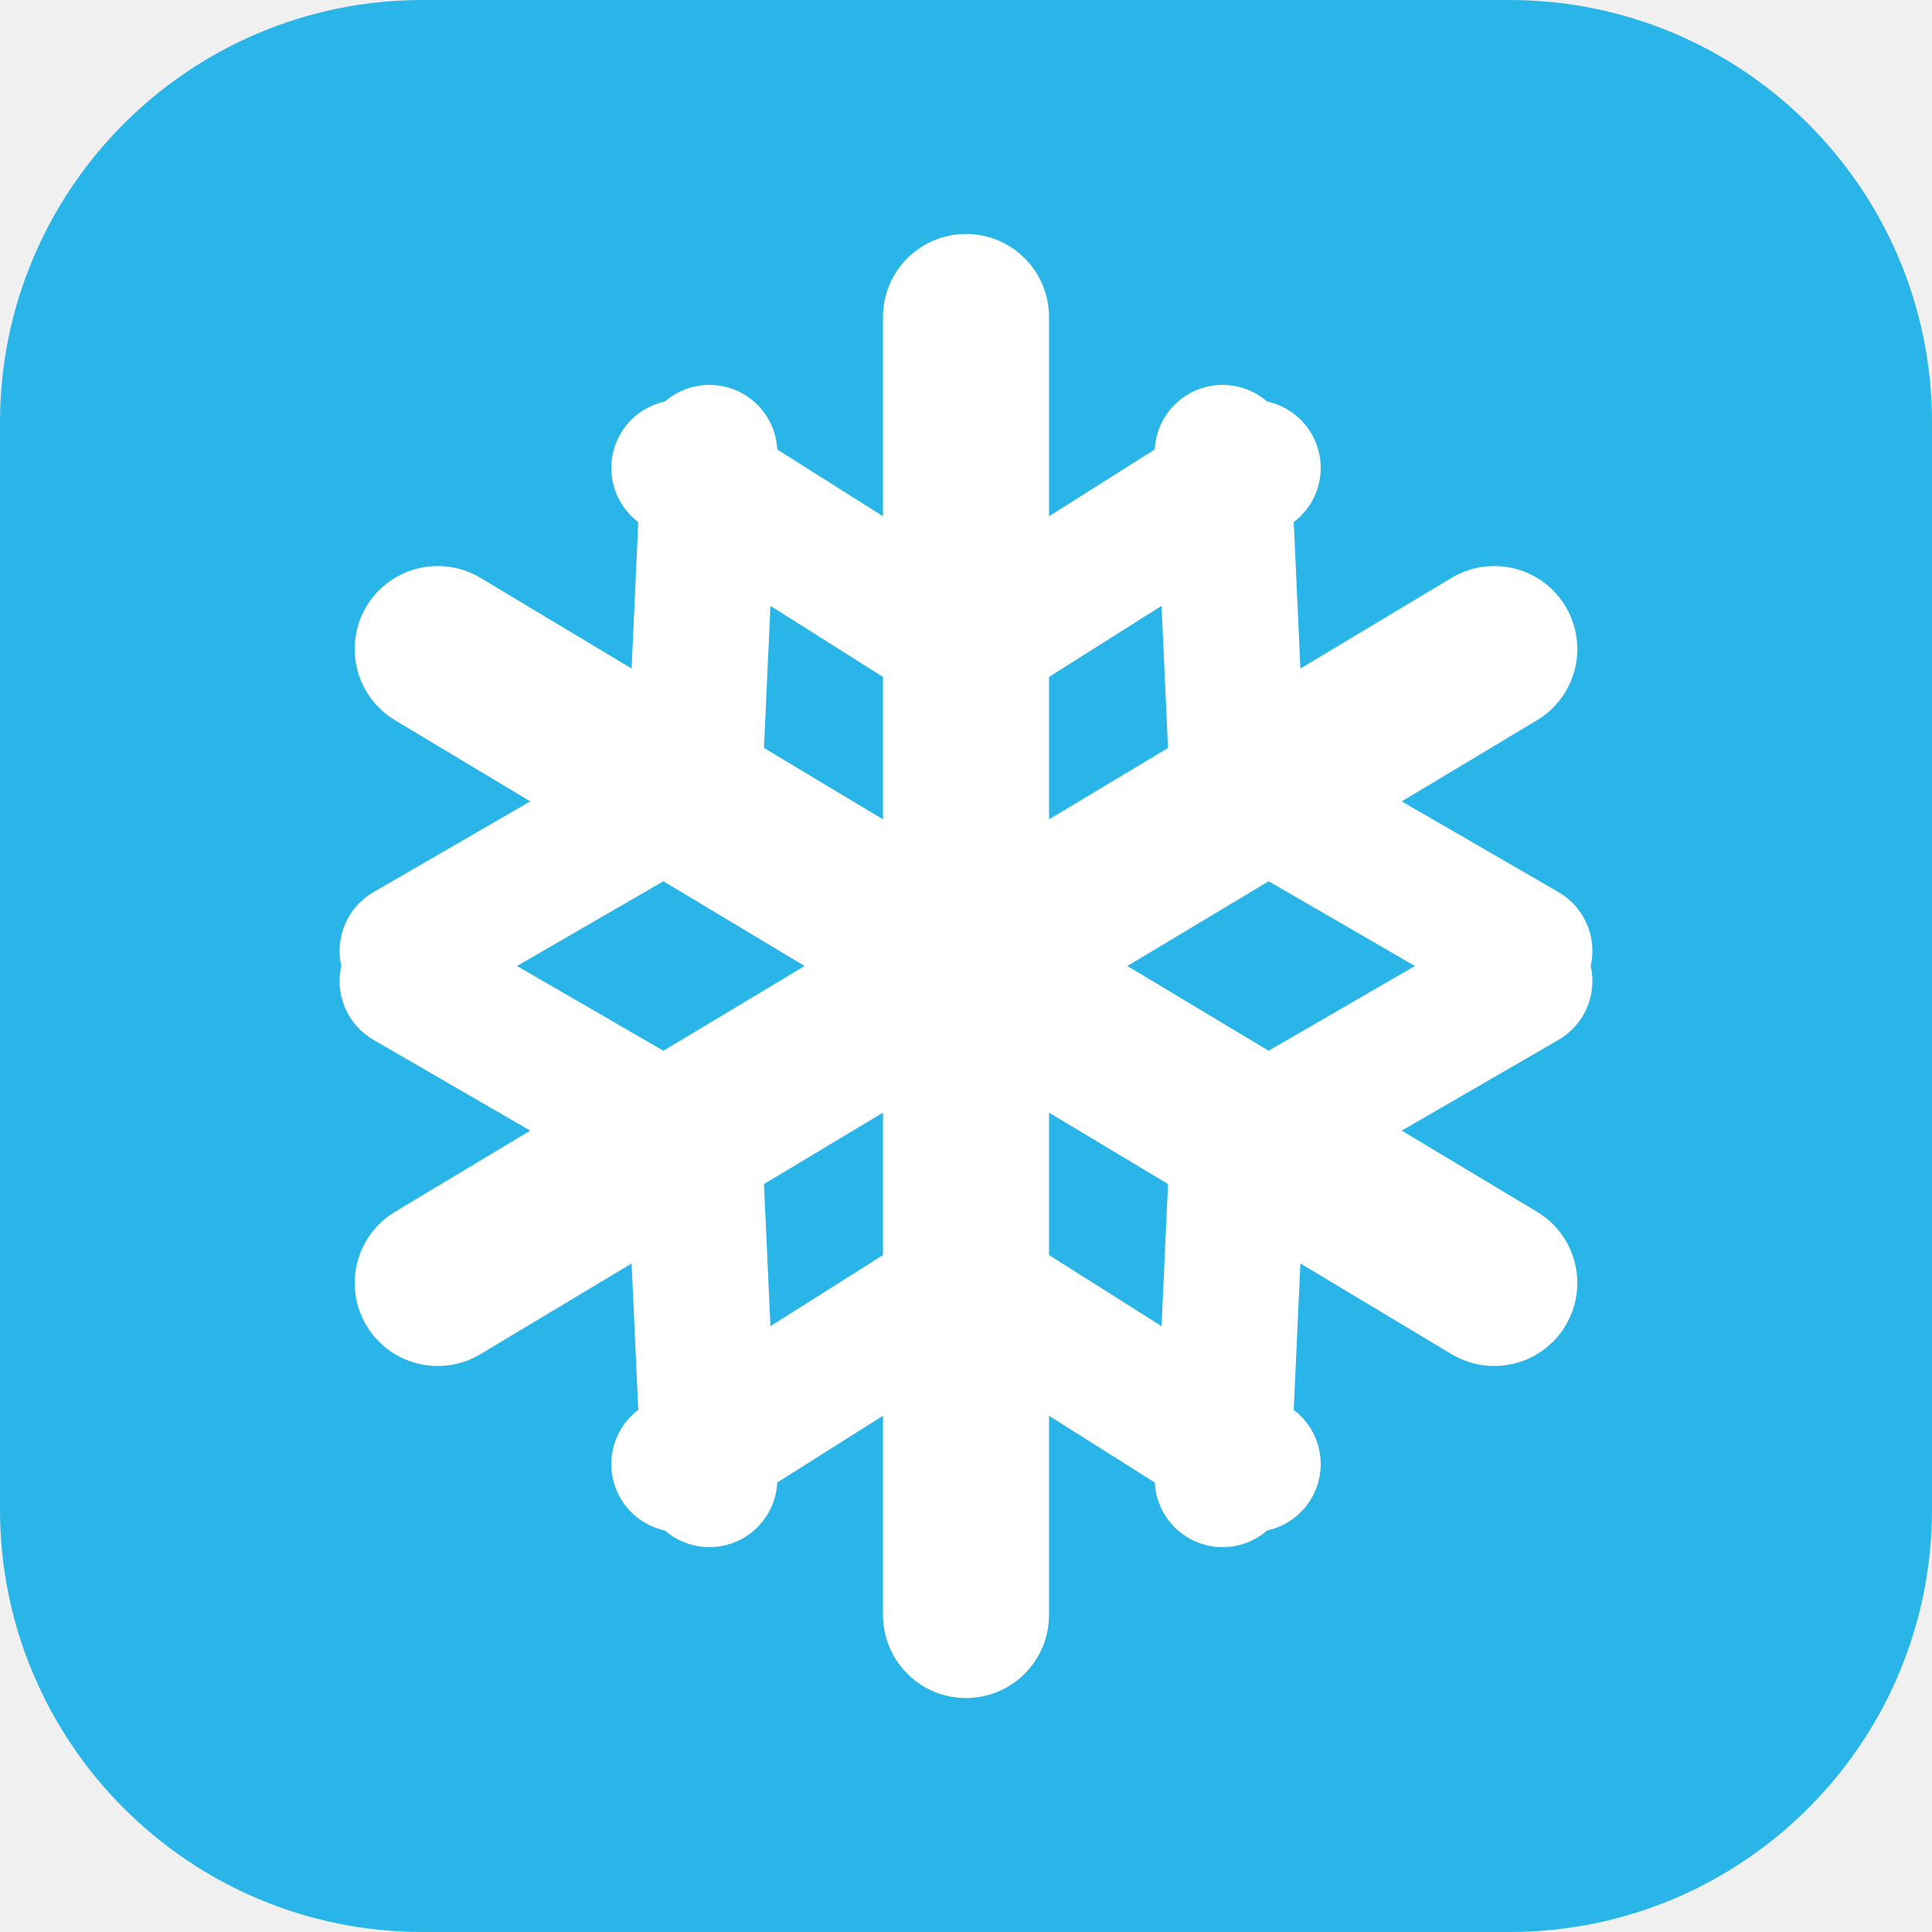
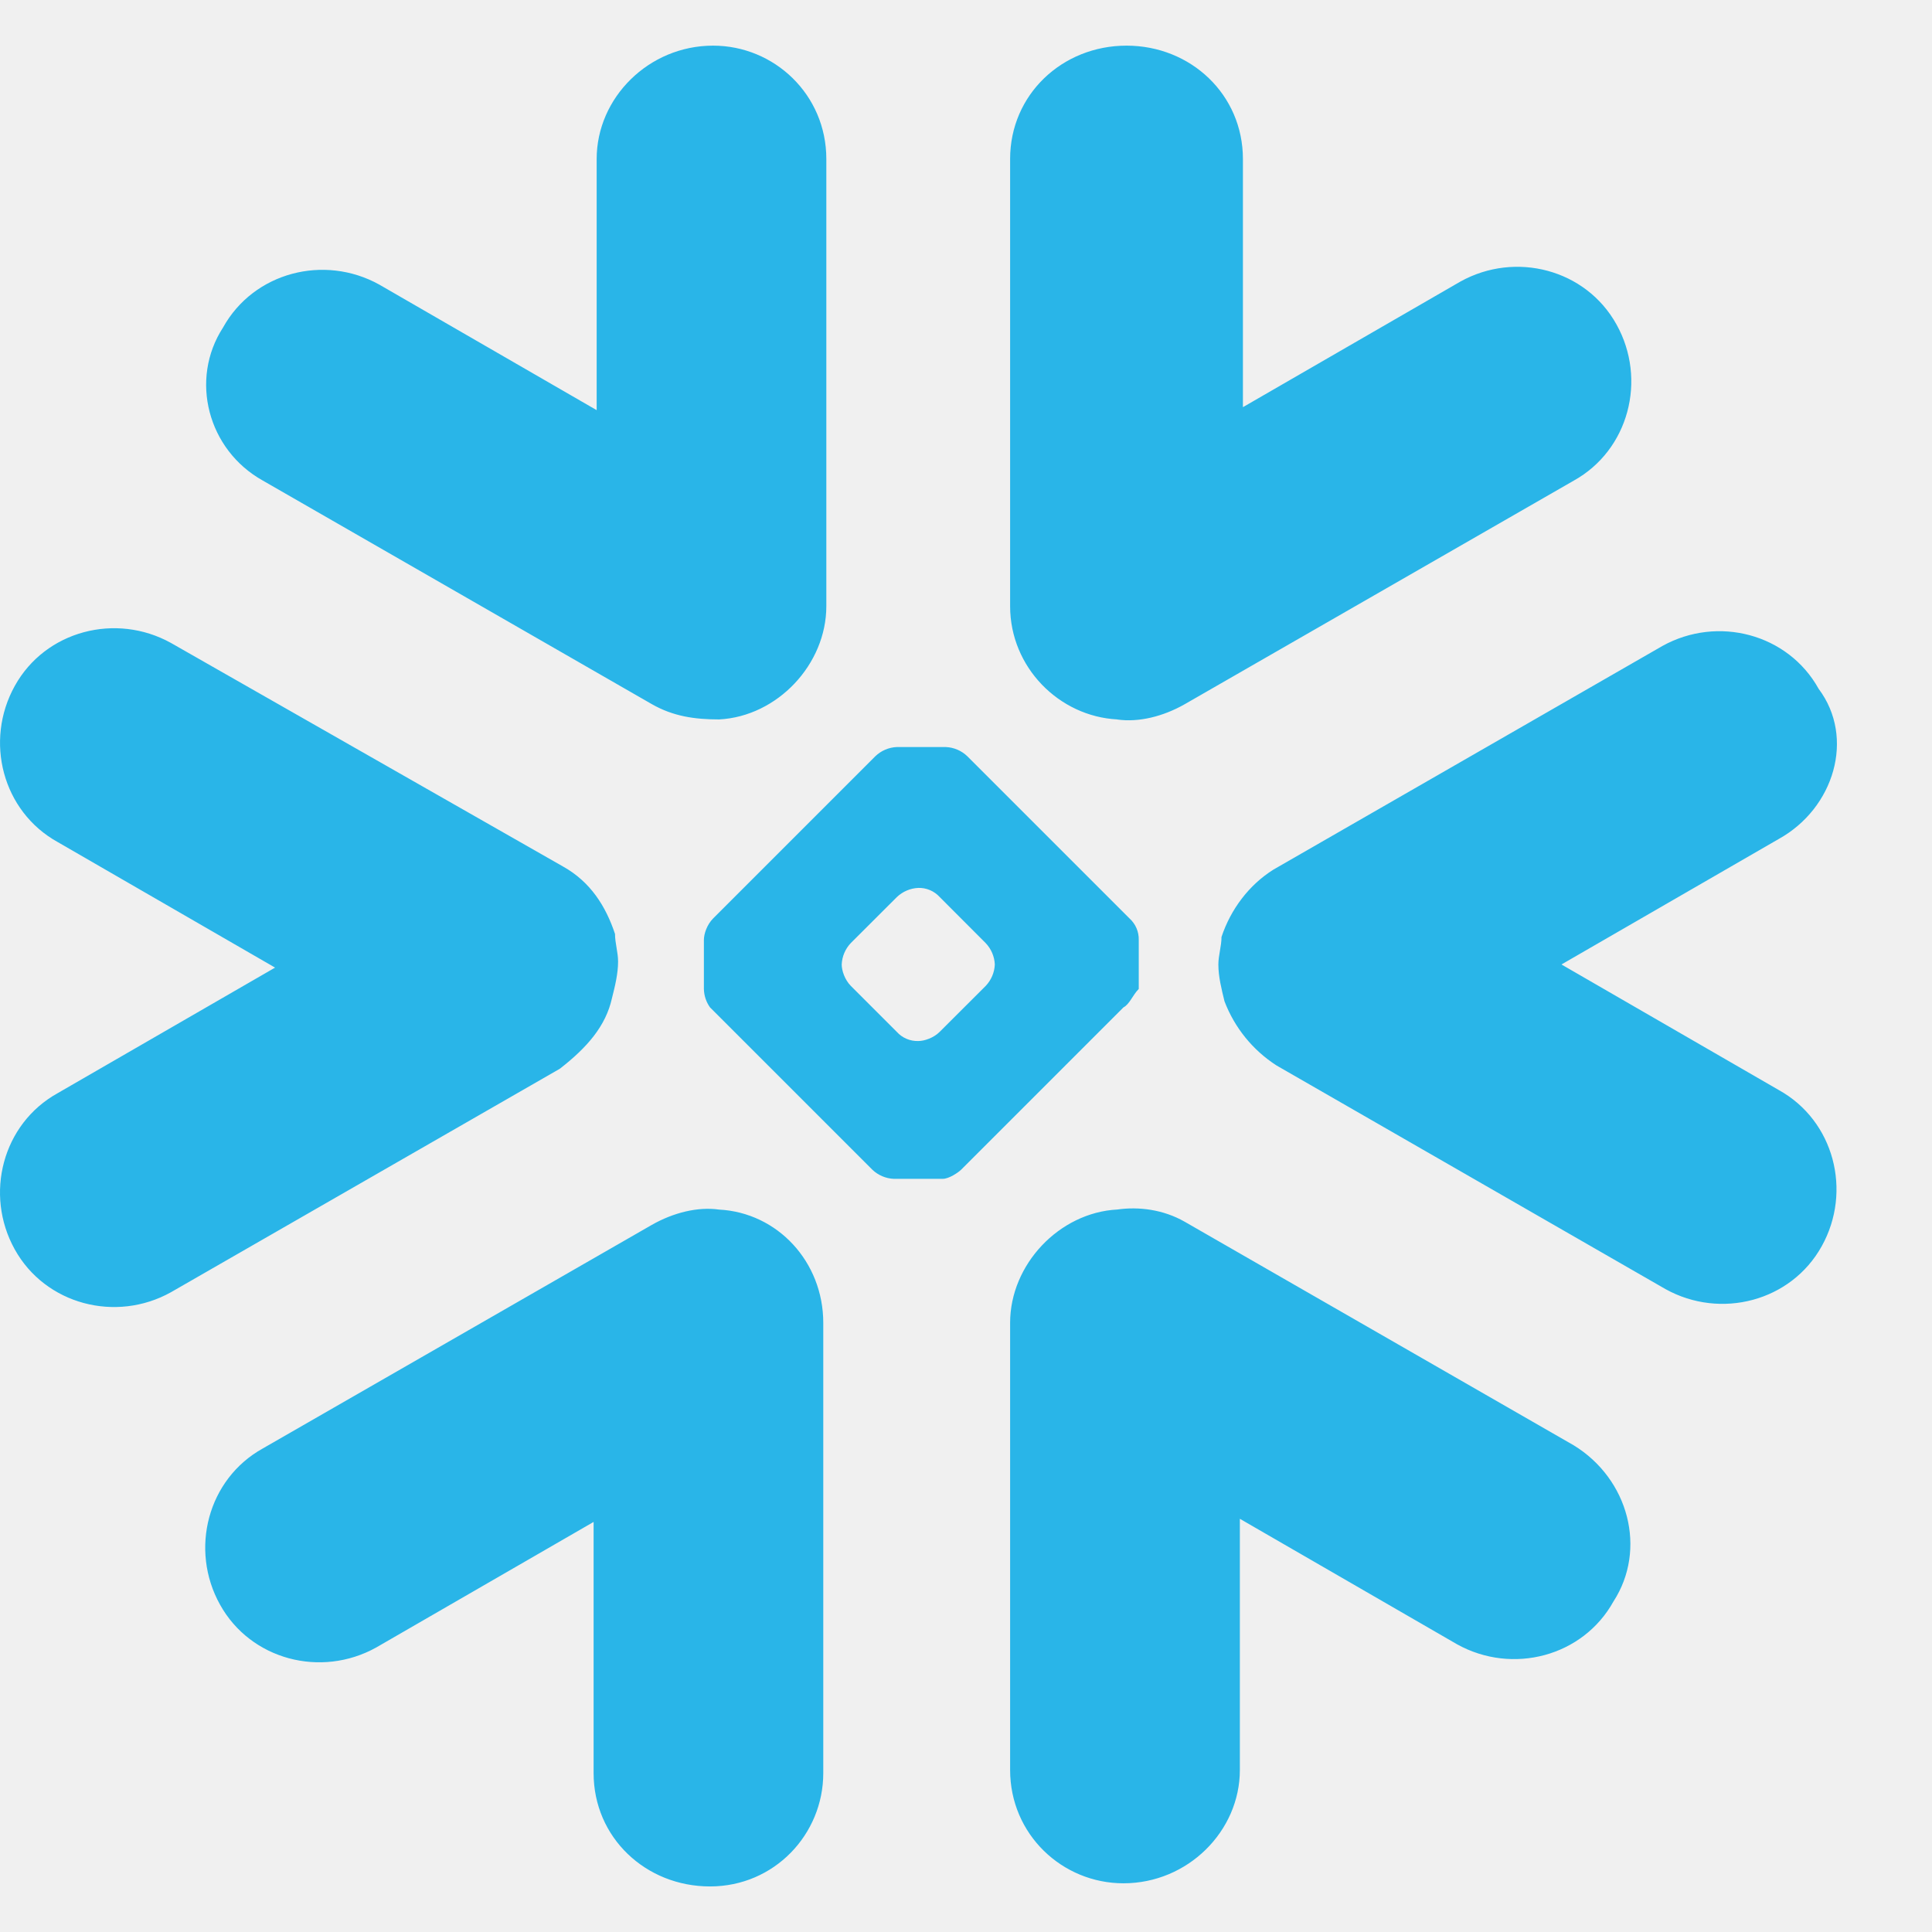
- <svg xmlns="http://www.w3.org/2000/svg" width="128" height="128" viewBox="0 0 128 128" fill="none">
-   <rect width="128" height="128" rx="28" fill="#29B5E8" />
-   <path d="M64 21v86M29 43l70 42M99 43 29 85" stroke="#fff" stroke-width="11" stroke-linecap="round" stroke-linejoin="round" />
-   <path d="M45 31 64 43l19-12M45 97l19-12 19 12M27 63l19-11 1-22M101 63 82 52l-1-22M27 65l19 11 1 22M101 65 82 76l-1 22" stroke="#fff" stroke-width="9" stroke-linecap="round" stroke-linejoin="round" />
+ <svg xmlns="http://www.w3.org/2000/svg" fill="#29B5E8" role="img" viewBox="0 0 24 24">
+   <path d="M7.602 12.4c.038-.151.076-.304.076-.456 0-.114-.038-.228-.038-.342-.114-.343-.304-.647-.646-.838l-4.87-2.777c-.685-.38-1.56-.152-1.94.533-.381.685-.153 1.56.532 1.94l2.701 1.56-2.701 1.56c-.685.38-.913 1.256-.533 1.94.38.685 1.256.914 1.94.533l4.832-2.777c.343-.267.571-.533.647-.876zm1.332 2.626c-.266-.038-.57.038-.837.19l-4.832 2.777c-.685.38-.913 1.256-.532 1.94.38.686 1.255.914 1.94.533l2.701-1.56v3.12c0 .8.647 1.408 1.446 1.408.799 0 1.407-.647 1.407-1.408v-5.592c0-.761-.57-1.37-1.293-1.408zm4.946-6.088c.266.038.57-.038.837-.19l4.832-2.777c.685-.38.913-1.256.532-1.94-.38-.686-1.255-.914-1.94-.533l-2.701 1.56V1.975c0-.799-.647-1.408-1.446-1.408-.799 0-1.446.609-1.446 1.408V7.53c0 .76.609 1.37 1.332 1.407zM3.265 5.97l4.832 2.777c.266.152.533.19.837.19.723-.038 1.331-.684 1.331-1.407V1.975c0-.799-.646-1.408-1.407-1.408-.799 0-1.446.647-1.446 1.408v3.12l-2.701-1.56c-.685-.38-1.56-.152-1.94.533-.419.646-.19 1.521.494 1.902zm9.093 6.011a.412.412 0 00-.114-.266l-.57-.571a.346.346 0 00-.267-.114.412.412 0 00-.266.114l-.571.57a.411.411 0 00-.114.267c0 .076.038.19.114.267l.57.57a.345.345 0 00.267.114c.076 0 .19-.038.266-.114l.571-.57a.412.412 0 00.114-.267zm1.598.533L11.94 14.53c-.039.038-.153.114-.229.114h-.608a.411.411 0 01-.267-.114L8.82 12.514a.408.408 0 01-.076-.229v-.608c0-.076.038-.19.114-.267l2.016-2.016a.41.41 0 01.267-.114h.608a.41.41 0 01.267.114l2.016 2.016a.347.347 0 01.114.267v.608c-.076.077-.114.19-.19.229zm5.593 5.44l-4.832-2.777c-.266-.152-.57-.19-.837-.152-.723.038-1.332.684-1.332 1.408v5.554c0 .8.647 1.408 1.408 1.408.799 0 1.446-.647 1.446-1.408v-3.12l2.7 1.56c.686.38 1.561.152 1.941-.533.419-.646.19-1.521-.494-1.94zm2.549-7.533l-2.701 1.56 2.7 1.56c.686.38.914 1.256.533 1.94-.38.685-1.255.913-1.94.533l-4.832-2.778a1.644 1.644 0 01-.647-.798c-.037-.153-.076-.305-.076-.457 0-.114.039-.228.039-.342.114-.343.342-.647.646-.837l4.832-2.778c.685-.38 1.56-.152 1.94.533.457.609.19 1.484-.494 1.864" />
</svg>
